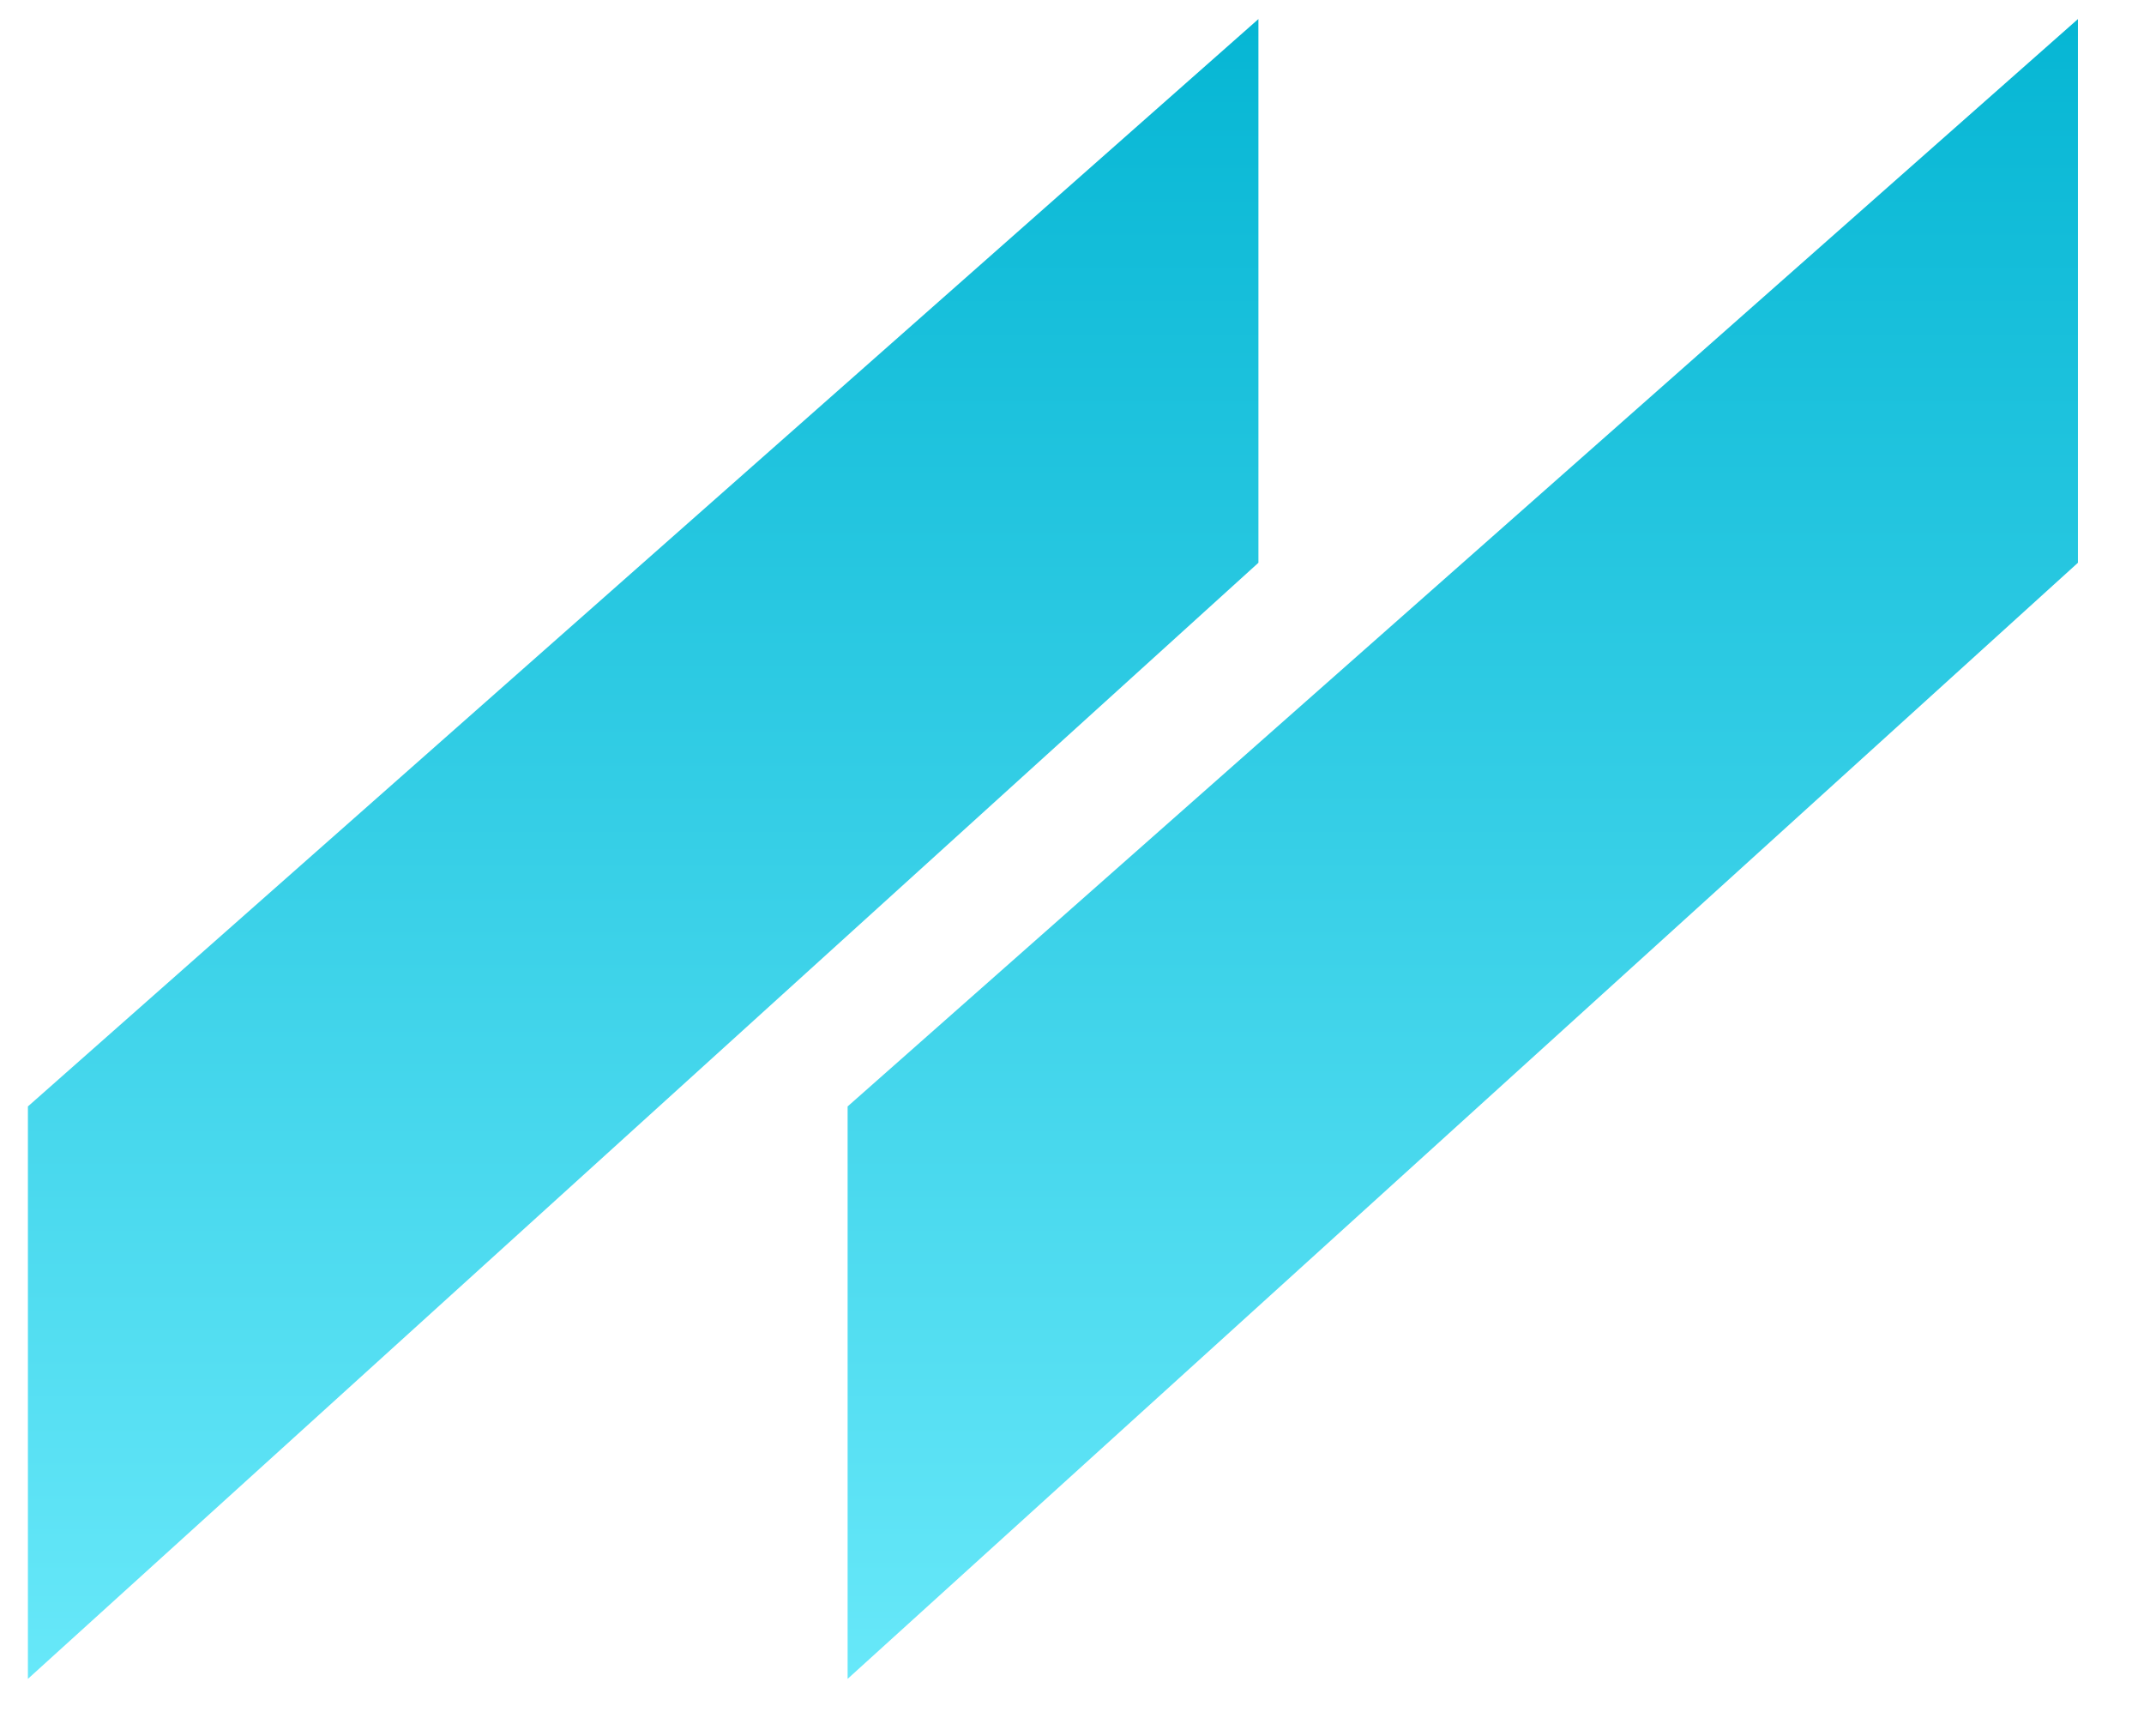
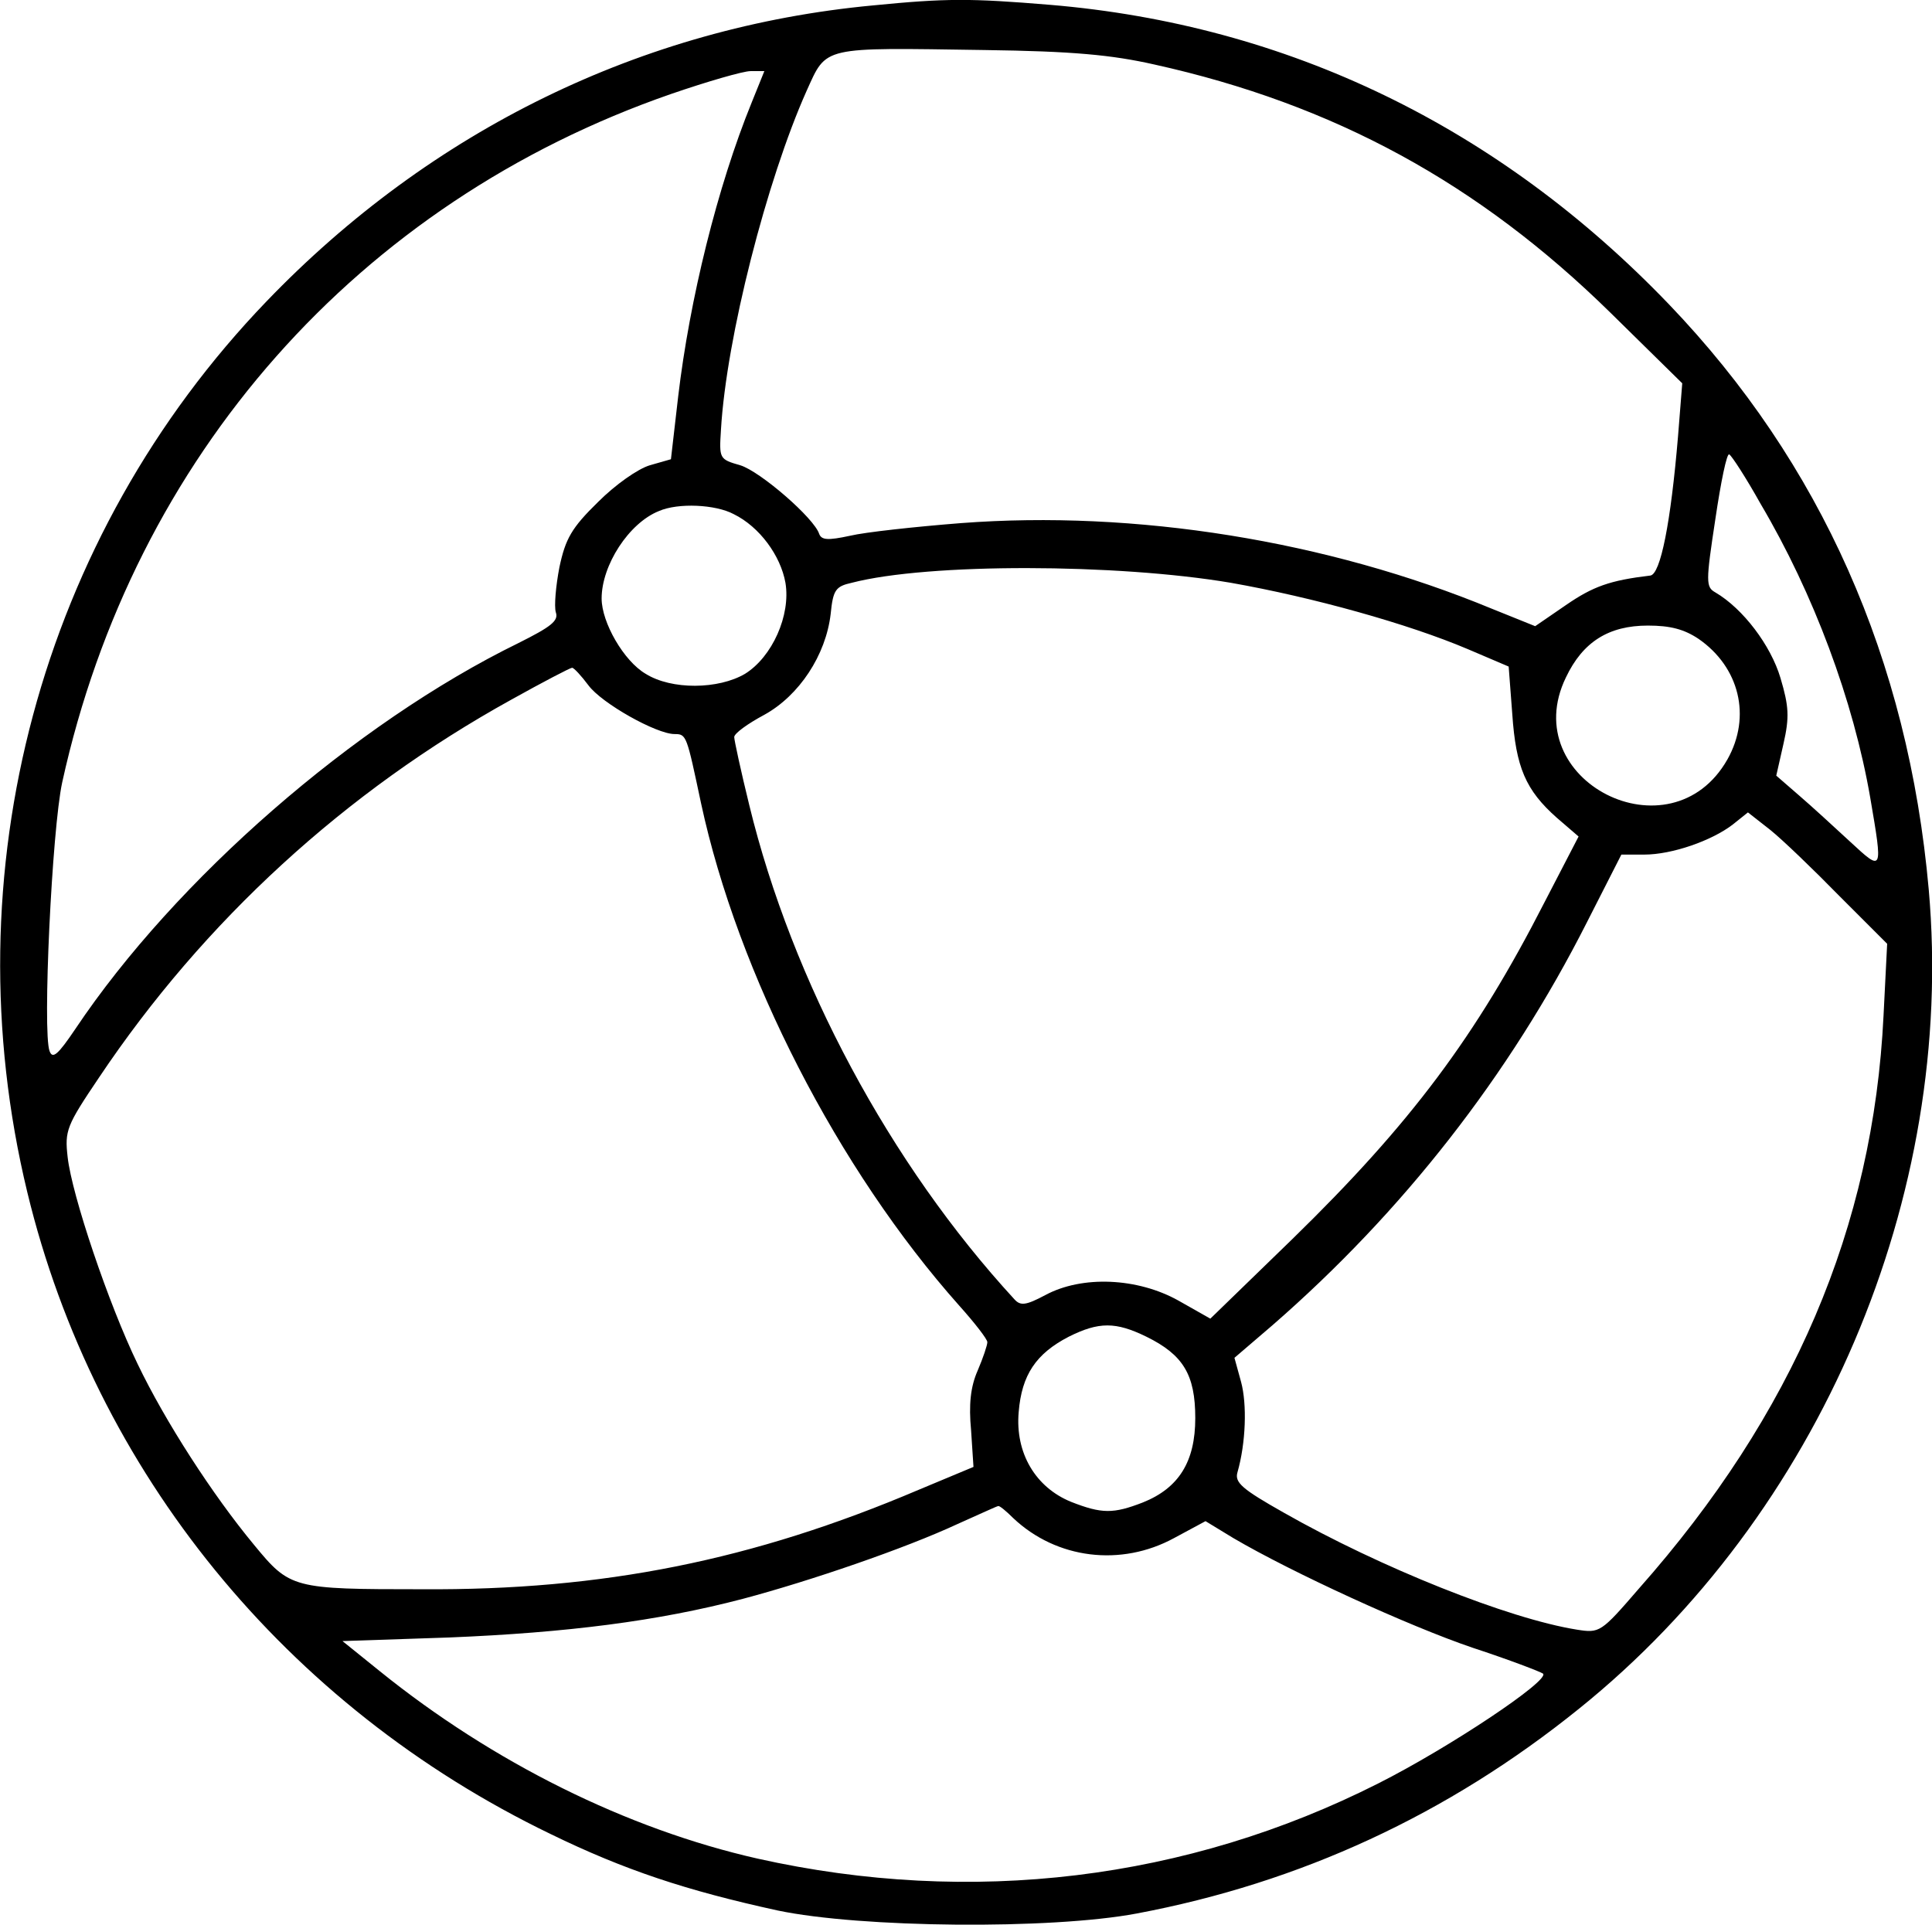
- <svg xmlns="http://www.w3.org/2000/svg" xmlns:xlink="http://www.w3.org/1999/xlink" version="1.1" preserveAspectRatio="xMidYMid meet" viewBox="344.564 330.278 111.737 91.218" width="53.87" height="43.61">
-   <defs>
-     <path d="M453.3 331.28L453.3 359.85L388.64 418.5L388.64 388.42L453.3 331.28Z" id="aFZf6T5ED" />
-     <linearGradient id="gradientb2ThqnP5Op" gradientUnits="userSpaceOnUse" x1="420.97" y1="331.28" x2="420.97" y2="418.5">
-       <stop style="stop-color: #06b6d4;stop-opacity: 1" offset="0%" />
-       <stop style="stop-color: #67e8f9;stop-opacity: 1" offset="100%" />
-     </linearGradient>
-     <path d="M410.23 331.28L410.23 359.85L345.56 418.5L345.56 388.42L410.23 331.28Z" id="a9fehgwfM" />
-     <linearGradient id="gradientk1wNV9Ostb" gradientUnits="userSpaceOnUse" x1="377.89" y1="331.28" x2="377.89" y2="418.5">
-       <stop style="stop-color: #06b6d4;stop-opacity: 1" offset="0%" />
-       <stop style="stop-color: #67e8f9;stop-opacity: 1" offset="100%" />
-     </linearGradient>
-   </defs>
-   <g>
-     <g>
-       <use xlink:href="#aFZf6T5ED" opacity="1" fill="url(#gradientb2ThqnP5Op)" />
-     </g>
-     <g>
-       <use xlink:href="#a9fehgwfM" opacity="1" fill="url(#gradientk1wNV9Ostb)" />
-     </g>
+ <svg xmlns="http://www.w3.org/2000/svg" version="1.0" width="2rem" height="2rem" viewBox="0 0 320.565 319.38" preserveAspectRatio="xMidYMid meet">
+   <g transform="translate(-87.17566,424.8006) scale(0.1,-0.1)" fill="#000000" stroke="none">
+     <path d="M2320 4239 c-383 -36 -733 -207 -1006 -491 -376 -391 -525 -948 -397 -1478 112 -464 429 -853 868 -1065 123 -60 226 -94 377 -127 138 -29 453 -32 596 -5 271 51 516 164 734 340 399 321 625 850 580 1359 -34 382 -179 708 -431 971 -283 295 -633 464 -1027 497 -133 11 -172 11 -294 -1z m467 -98 c298 -66 538 -197 757 -412 l119 -117 -7 -88 c-12 -143 -29 -229 -46 -231 -67 -8 -95 -18 -140 -49 l-51 -35 -72 29 c-273 113 -592 164 -881 142 -76 -6 -159 -15 -184 -21 -37 -8 -47 -7 -51 3 -8 26 -98 104 -131 114 -35 10 -35 11 -32 59 9 153 76 414 142 562 34 75 23 72 295 68 147 -2 211 -8 282 -24z m-668 -63 c-57 -140 -103 -327 -122 -488 l-12 -104 -35 -10 c-20 -6 -57 -32 -86 -61 -44 -43 -54 -61 -64 -108 -6 -31 -9 -65 -6 -75 5 -14 -8 -24 -62 -51 -272 -133 -569 -392 -735 -640 -29 -43 -38 -51 -43 -37 -12 31 4 368 21 446 119 541 491 962 1010 1142 61 21 120 38 132 38 l23 0 -21 -52z m1674 -666 c88 -149 154 -326 182 -488 21 -123 21 -123 -33 -73 -26 24 -64 59 -85 77 l-38 33 12 53 c10 44 9 62 -5 109 -16 54 -62 115 -108 142 -16 9 -16 17 0 122 9 61 19 110 23 107 4 -2 28 -39 52 -82z m-1704 -17 c43 -21 78 -69 86 -114 9 -54 -22 -123 -67 -151 -44 -26 -122 -27 -165 0 -36 21 -73 85 -73 125 0 55 45 125 95 145 32 14 94 11 124 -5z m825 -114 c136 -24 294 -68 393 -110 l68 -29 6 -79 c6 -88 22 -126 74 -172 l36 -31 -57 -110 c-113 -221 -221 -366 -418 -558 l-136 -132 -53 30 c-68 38 -160 42 -221 9 -32 -17 -41 -18 -51 -7 -207 225 -369 528 -440 820 -14 57 -25 108 -25 113 0 6 22 22 50 37 58 32 102 99 110 167 4 40 8 46 35 52 127 33 440 32 629 0z m776 -93 c68 -47 88 -129 48 -200 -94 -166 -351 -35 -268 136 28 59 71 86 136 86 37 0 60 -6 84 -22z m-1842 -77 c22 -30 113 -81 143 -81 20 0 20 -2 44 -115 61 -283 227 -607 428 -833 26 -29 47 -56 47 -61 0 -5 -7 -26 -16 -47 -12 -27 -15 -57 -11 -99 l4 -61 -91 -38 c-275 -117 -524 -167 -824 -165 -215 0 -219 1 -279 74 -68 82 -147 204 -193 300 -48 99 -109 280 -116 343 -5 44 -2 52 52 132 174 260 409 475 684 627 52 29 98 53 101 53 3 0 15 -13 27 -29z m2076 -350 l79 -79 -6 -119 c-17 -351 -150 -662 -406 -951 -63 -73 -65 -74 -103 -68 -113 18 -326 103 -486 194 -69 39 -82 50 -77 67 14 49 16 113 6 150 l-11 40 63 54 c216 188 393 414 522 669 l57 112 38 0 c46 0 112 23 147 50 l25 20 37 -29 c20 -16 72 -66 115 -110z m-1150 -731 c61 -30 81 -63 81 -135 0 -72 -27 -116 -87 -140 -49 -19 -68 -19 -119 1 -59 24 -93 81 -87 149 5 62 29 97 83 125 50 25 78 25 129 0z m-221 -301 c72 -68 179 -81 267 -33 l52 28 46 -28 c97 -57 291 -146 397 -182 61 -20 113 -40 117 -43 12 -11 -156 -123 -273 -182 -318 -161 -676 -204 -1030 -125 -217 49 -440 160 -627 311 l-62 50 178 6 c194 8 345 27 486 64 113 30 270 84 356 124 36 16 66 30 68 30 2 1 13 -8 25 -20z" />
  </g>
</svg>
